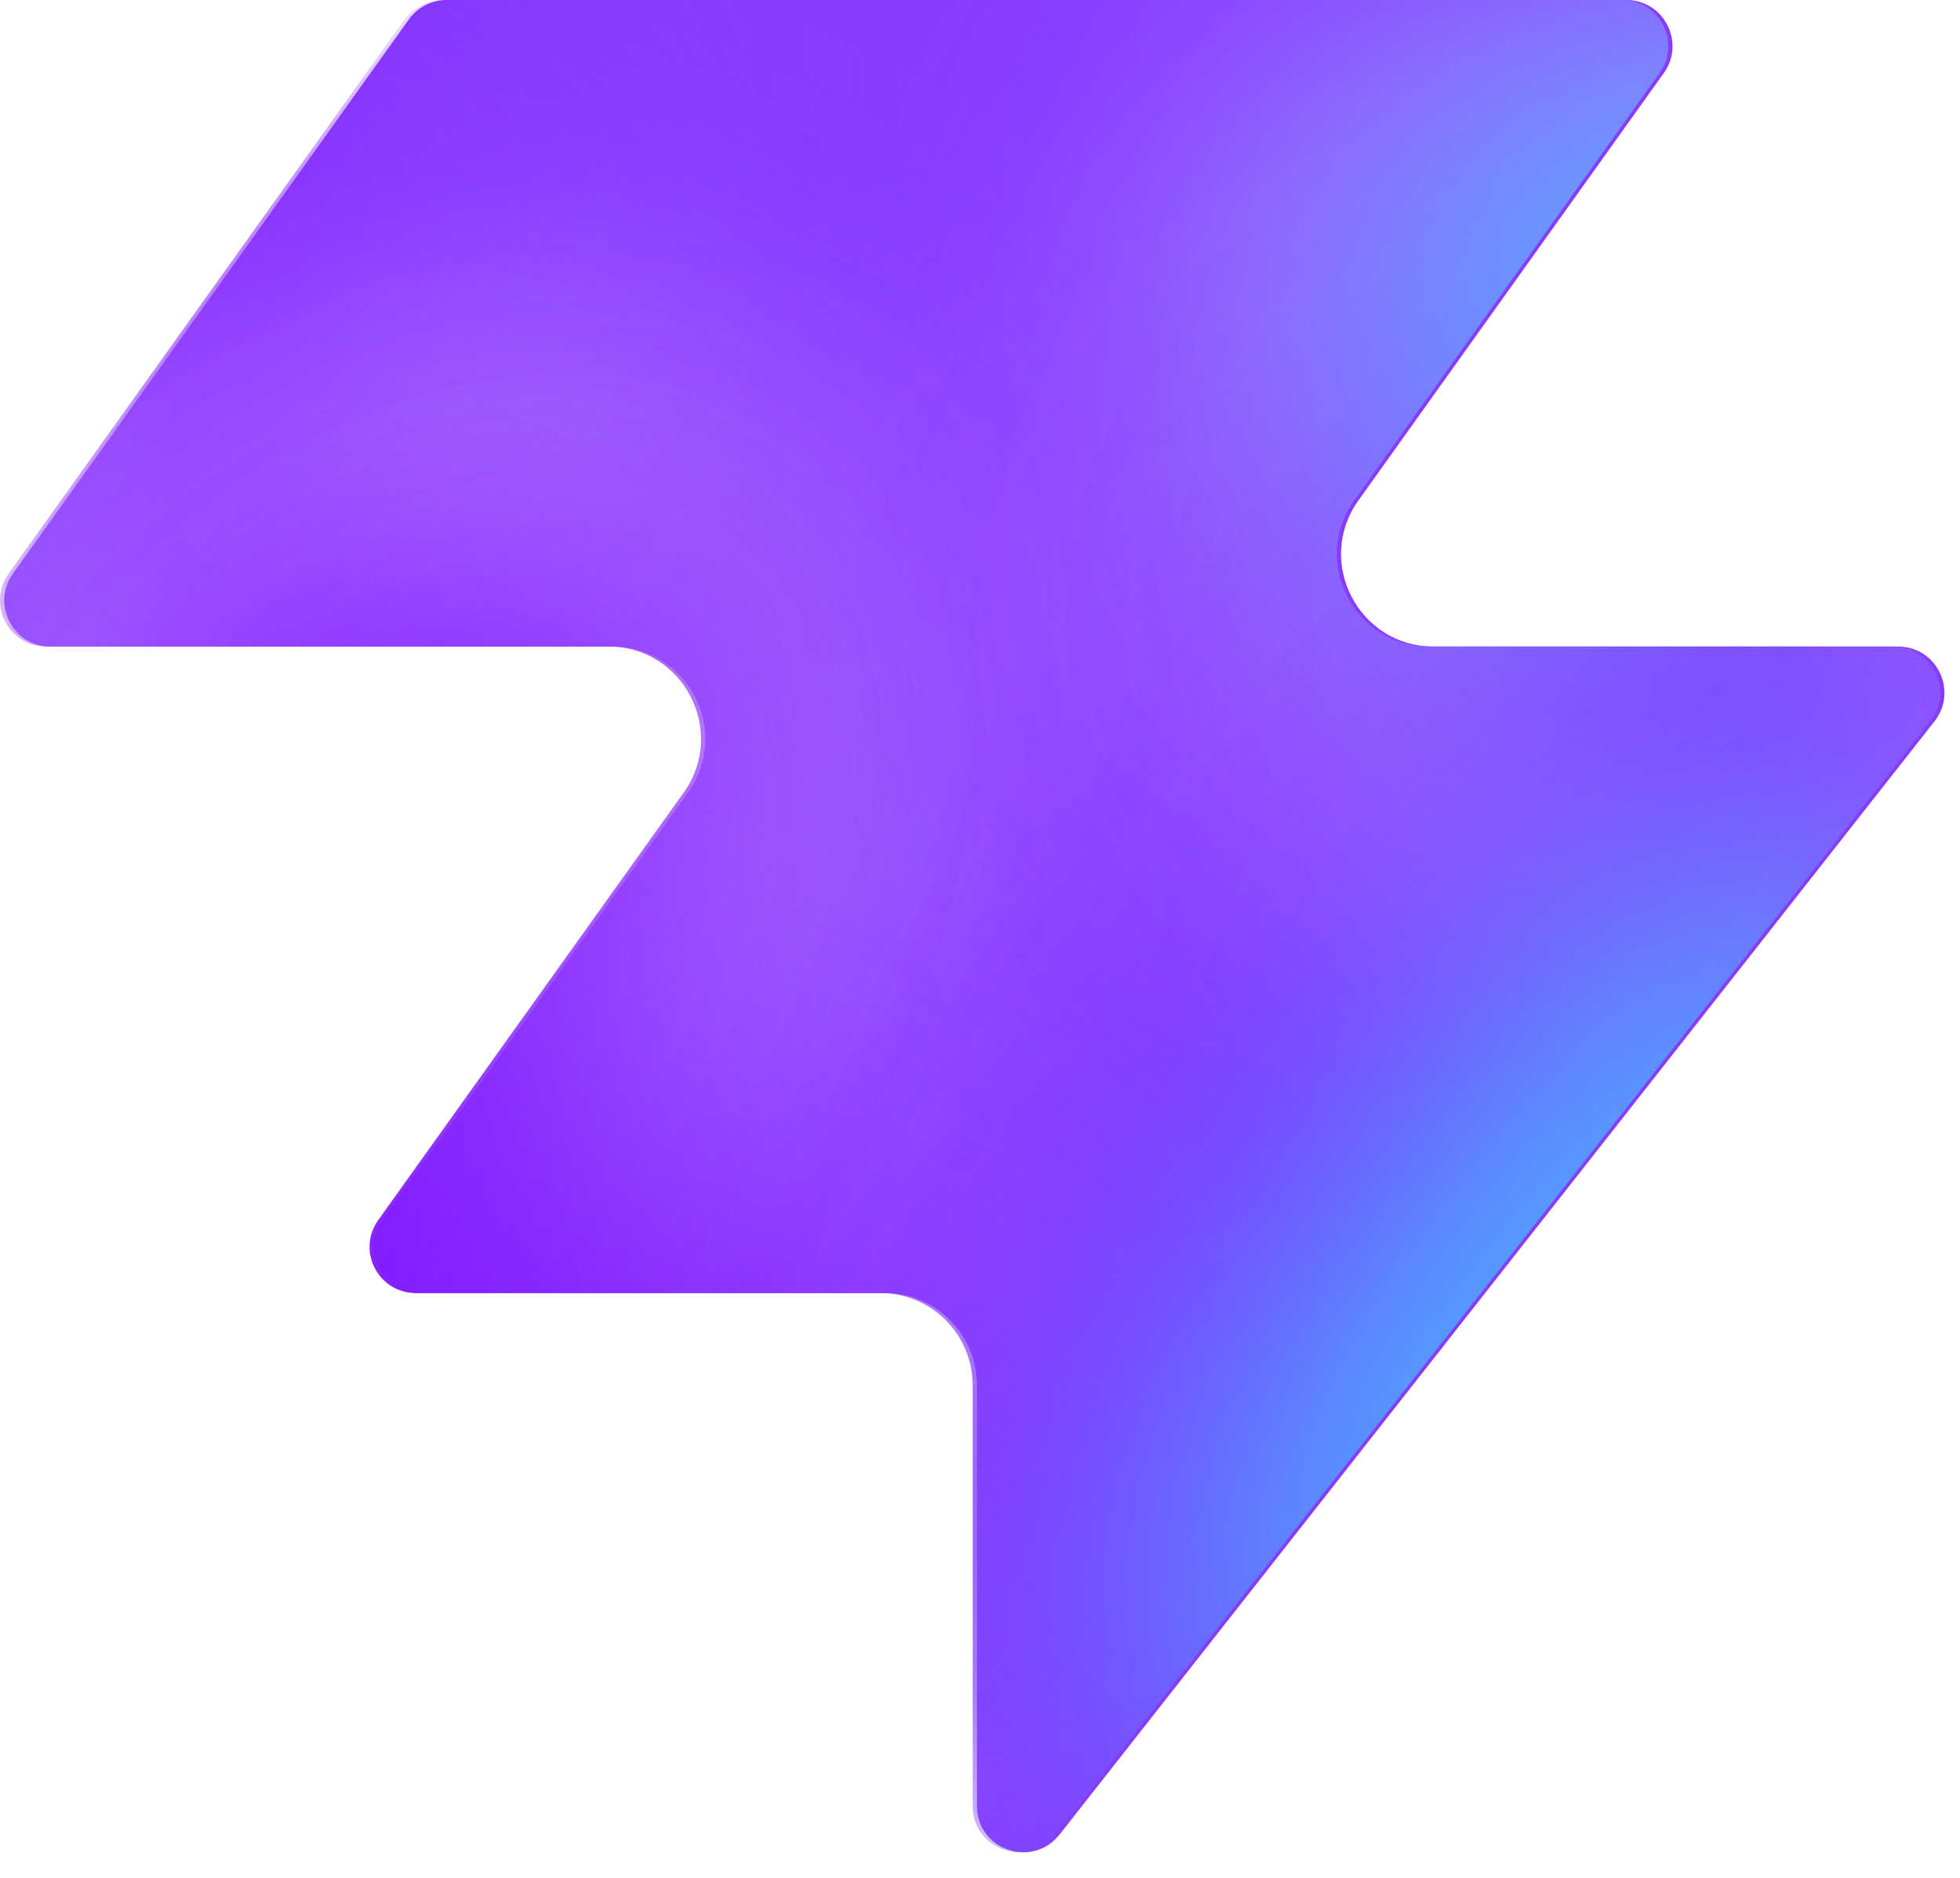
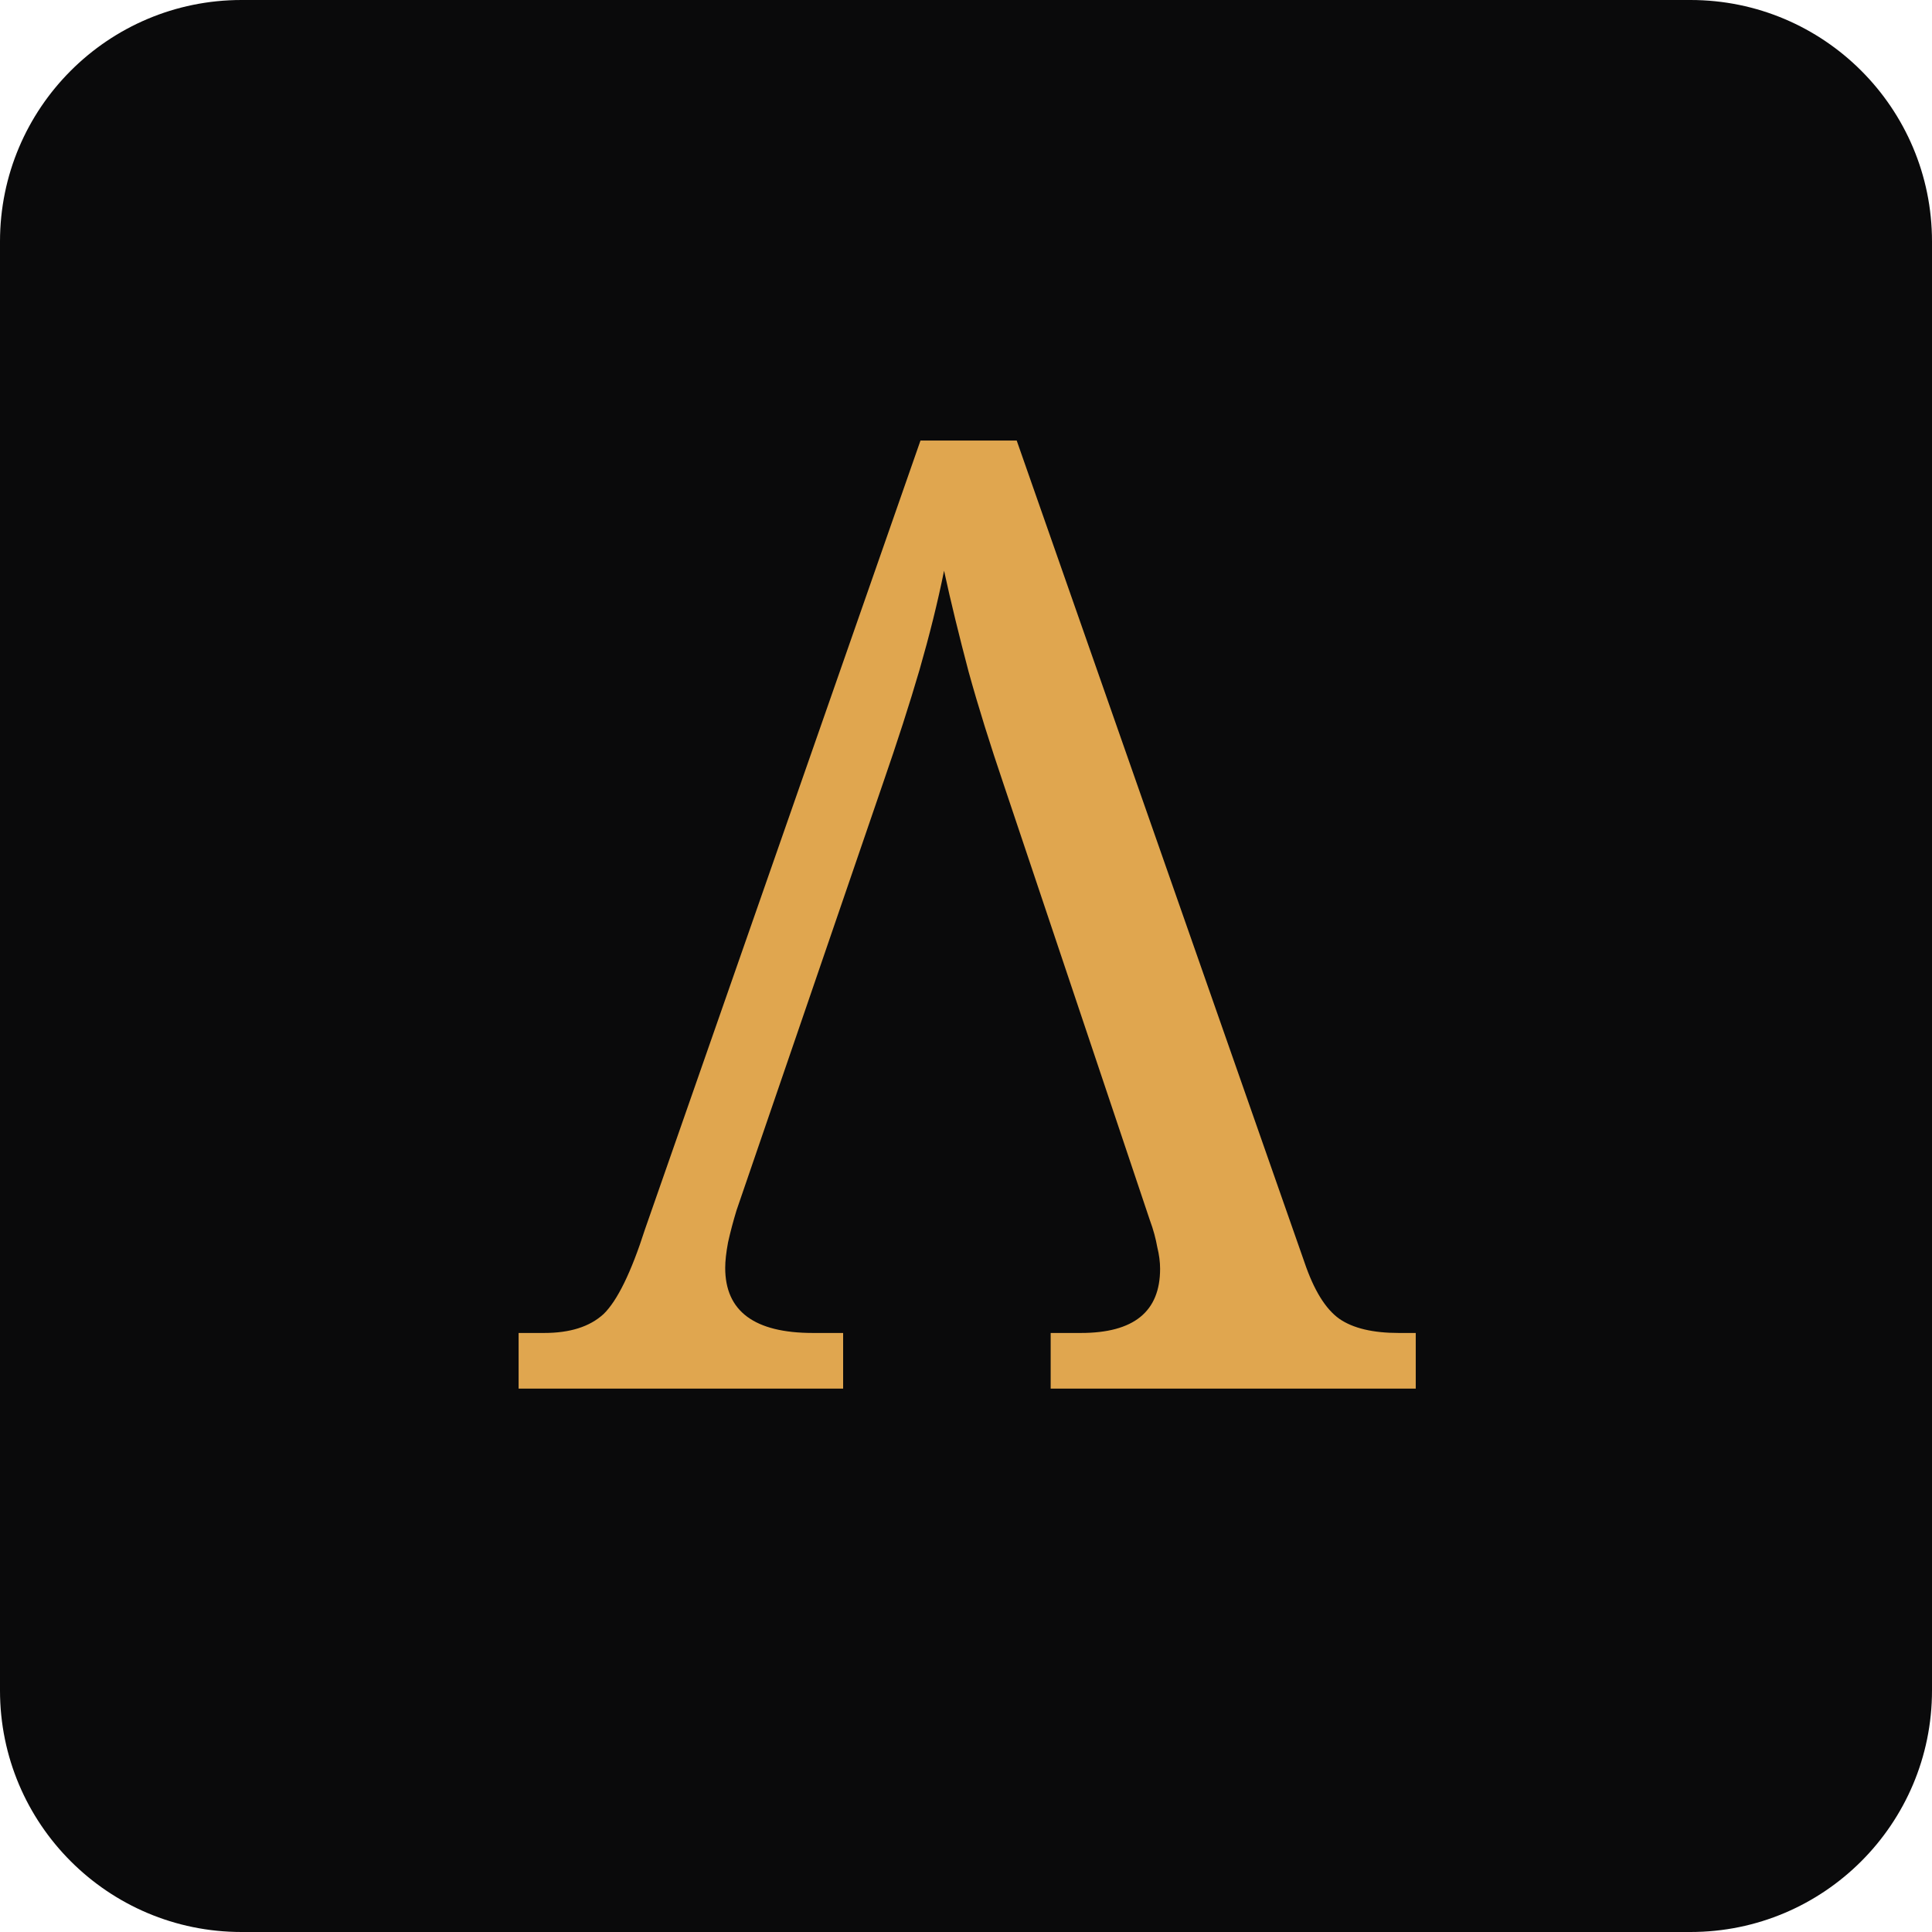
- <svg xmlns="http://www.w3.org/2000/svg" width="48" height="46" fill="none" viewBox="0 0 48 46">
-   <path fill="#863bff" d="M25.946 44.938c-.664.845-2.021.375-2.021-.698V33.937a2.26 2.26 0 0 0-2.262-2.262H10.287c-.92 0-1.456-1.04-.92-1.788l7.48-10.471c1.07-1.497 0-3.578-1.842-3.578H1.237c-.92 0-1.456-1.04-.92-1.788L10.013.474c.214-.297.556-.474.92-.474h28.894c.92 0 1.456 1.04.92 1.788l-7.48 10.471c-1.07 1.498 0 3.579 1.842 3.579h11.377c.943 0 1.473 1.088.89 1.83L25.947 44.94z" style="fill:#863bff;fill:color(display-p3 .525 .23 1);fill-opacity:1" />
-   <mask id="a" width="48" height="46" x="0" y="0" maskUnits="userSpaceOnUse" style="mask-type:alpha">
-     <path fill="#000" d="M25.842 44.938c-.664.844-2.021.375-2.021-.698V33.937a2.26 2.26 0 0 0-2.262-2.262H10.183c-.92 0-1.456-1.04-.92-1.788l7.48-10.471c1.07-1.498 0-3.579-1.842-3.579H1.133c-.92 0-1.456-1.04-.92-1.787L9.91.473c.214-.297.556-.474.92-.474h28.894c.92 0 1.456 1.04.92 1.788l-7.48 10.471c-1.07 1.498 0 3.578 1.842 3.578h11.377c.943 0 1.473 1.088.89 1.832L25.843 44.94z" style="fill:#000;fill-opacity:1" />
-   </mask>
-   <g mask="url(#a)">
-     <g filter="url(#b)">
-       <ellipse cx="5.508" cy="14.704" fill="#ede6ff" rx="5.508" ry="14.704" style="fill:#ede6ff;fill:color(display-p3 .927 .903 1);fill-opacity:1" transform="matrix(.00324 1 1 -.00324 -4.47 31.516)" />
-     </g>
-     <g filter="url(#c)">
-       <ellipse cx="10.399" cy="29.851" fill="#ede6ff" rx="10.399" ry="29.851" style="fill:#ede6ff;fill:color(display-p3 .927 .903 1);fill-opacity:1" transform="matrix(.00324 1 1 -.00324 -39.328 7.883)" />
-     </g>
-     <g filter="url(#d)">
-       <ellipse cx="5.508" cy="30.487" fill="#7e14ff" rx="5.508" ry="30.487" style="fill:#7e14ff;fill:color(display-p3 .492 .077 1);fill-opacity:1" transform="rotate(89.814 -25.913 -14.639)scale(1 -1)" />
-     </g>
-     <g filter="url(#e)">
-       <ellipse cx="5.508" cy="30.599" fill="#7e14ff" rx="5.508" ry="30.599" style="fill:#7e14ff;fill:color(display-p3 .492 .077 1);fill-opacity:1" transform="rotate(89.814 -32.644 -3.334)scale(1 -1)" />
-     </g>
-     <g filter="url(#f)">
-       <ellipse cx="5.508" cy="30.599" fill="#7e14ff" rx="5.508" ry="30.599" style="fill:#7e14ff;fill:color(display-p3 .492 .077 1);fill-opacity:1" transform="matrix(.00324 1 1 -.00324 -34.34 30.47)" />
-     </g>
-     <g filter="url(#g)">
-       <ellipse cx="14.072" cy="22.078" fill="#ede6ff" rx="14.072" ry="22.078" style="fill:#ede6ff;fill:color(display-p3 .927 .903 1);fill-opacity:1" transform="rotate(93.35 24.506 48.493)scale(-1 1)" />
-     </g>
-     <g filter="url(#h)">
-       <ellipse cx="3.47" cy="21.501" fill="#7e14ff" rx="3.47" ry="21.501" style="fill:#7e14ff;fill:color(display-p3 .492 .077 1);fill-opacity:1" transform="rotate(89.009 28.708 47.59)scale(-1 1)" />
-     </g>
-     <g filter="url(#i)">
-       <ellipse cx="3.47" cy="21.501" fill="#7e14ff" rx="3.47" ry="21.501" style="fill:#7e14ff;fill:color(display-p3 .492 .077 1);fill-opacity:1" transform="rotate(89.009 28.708 47.59)scale(-1 1)" />
-     </g>
-     <g filter="url(#j)">
-       <ellipse cx=".387" cy="8.972" fill="#7e14ff" rx="4.407" ry="29.108" style="fill:#7e14ff;fill:color(display-p3 .492 .077 1);fill-opacity:1" transform="rotate(39.51 .387 8.972)" />
-     </g>
-     <g filter="url(#k)">
-       <ellipse cx="47.523" cy="-6.092" fill="#7e14ff" rx="4.407" ry="29.108" style="fill:#7e14ff;fill:color(display-p3 .492 .077 1);fill-opacity:1" transform="rotate(37.892 47.523 -6.092)" />
-     </g>
-     <g filter="url(#l)">
-       <ellipse cx="41.412" cy="6.333" fill="#47bfff" rx="5.971" ry="9.665" style="fill:#47bfff;fill:color(display-p3 .28 .748 1);fill-opacity:1" transform="rotate(37.892 41.412 6.333)" />
-     </g>
-     <g filter="url(#m)">
-       <ellipse cx="-1.879" cy="38.332" fill="#7e14ff" rx="4.407" ry="29.108" style="fill:#7e14ff;fill:color(display-p3 .492 .077 1);fill-opacity:1" transform="rotate(37.892 -1.88 38.332)" />
-     </g>
-     <g filter="url(#n)">
-       <ellipse cx="-1.879" cy="38.332" fill="#7e14ff" rx="4.407" ry="29.108" style="fill:#7e14ff;fill:color(display-p3 .492 .077 1);fill-opacity:1" transform="rotate(37.892 -1.88 38.332)" />
-     </g>
-     <g filter="url(#o)">
-       <ellipse cx="35.651" cy="29.907" fill="#7e14ff" rx="4.407" ry="29.108" style="fill:#7e14ff;fill:color(display-p3 .492 .077 1);fill-opacity:1" transform="rotate(37.892 35.651 29.907)" />
-     </g>
-     <g filter="url(#p)">
-       <ellipse cx="38.418" cy="32.4" fill="#47bfff" rx="5.971" ry="15.297" style="fill:#47bfff;fill:color(display-p3 .28 .748 1);fill-opacity:1" transform="rotate(37.892 38.418 32.4)" />
-     </g>
-   </g>
-   <defs>
-     <filter id="b" width="60.045" height="41.654" x="-19.77" y="16.149" color-interpolation-filters="sRGB" filterUnits="userSpaceOnUse">
-       <feFlood flood-opacity="0" result="BackgroundImageFix" />
-       <feBlend in="SourceGraphic" in2="BackgroundImageFix" result="shape" />
-       <feGaussianBlur result="effect1_foregroundBlur_2002_17158" stdDeviation="7.659" />
-     </filter>
-     <filter id="c" width="90.34" height="51.437" x="-54.613" y="-7.533" color-interpolation-filters="sRGB" filterUnits="userSpaceOnUse">
-       <feFlood flood-opacity="0" result="BackgroundImageFix" />
-       <feBlend in="SourceGraphic" in2="BackgroundImageFix" result="shape" />
-       <feGaussianBlur result="effect1_foregroundBlur_2002_17158" stdDeviation="7.659" />
-     </filter>
-     <filter id="d" width="79.355" height="29.4" x="-49.64" y="2.03" color-interpolation-filters="sRGB" filterUnits="userSpaceOnUse">
-       <feFlood flood-opacity="0" result="BackgroundImageFix" />
-       <feBlend in="SourceGraphic" in2="BackgroundImageFix" result="shape" />
-       <feGaussianBlur result="effect1_foregroundBlur_2002_17158" stdDeviation="4.596" />
-     </filter>
-     <filter id="e" width="79.579" height="29.4" x="-45.045" y="20.029" color-interpolation-filters="sRGB" filterUnits="userSpaceOnUse">
-       <feFlood flood-opacity="0" result="BackgroundImageFix" />
-       <feBlend in="SourceGraphic" in2="BackgroundImageFix" result="shape" />
-       <feGaussianBlur result="effect1_foregroundBlur_2002_17158" stdDeviation="4.596" />
-     </filter>
-     <filter id="f" width="79.579" height="29.4" x="-43.513" y="21.178" color-interpolation-filters="sRGB" filterUnits="userSpaceOnUse">
-       <feFlood flood-opacity="0" result="BackgroundImageFix" />
-       <feBlend in="SourceGraphic" in2="BackgroundImageFix" result="shape" />
-       <feGaussianBlur result="effect1_foregroundBlur_2002_17158" stdDeviation="4.596" />
-     </filter>
-     <filter id="g" width="74.749" height="58.852" x="15.756" y="-17.901" color-interpolation-filters="sRGB" filterUnits="userSpaceOnUse">
-       <feFlood flood-opacity="0" result="BackgroundImageFix" />
-       <feBlend in="SourceGraphic" in2="BackgroundImageFix" result="shape" />
-       <feGaussianBlur result="effect1_foregroundBlur_2002_17158" stdDeviation="7.659" />
-     </filter>
-     <filter id="h" width="61.377" height="25.362" x="23.548" y="2.284" color-interpolation-filters="sRGB" filterUnits="userSpaceOnUse">
-       <feFlood flood-opacity="0" result="BackgroundImageFix" />
-       <feBlend in="SourceGraphic" in2="BackgroundImageFix" result="shape" />
-       <feGaussianBlur result="effect1_foregroundBlur_2002_17158" stdDeviation="4.596" />
-     </filter>
-     <filter id="i" width="61.377" height="25.362" x="23.548" y="2.284" color-interpolation-filters="sRGB" filterUnits="userSpaceOnUse">
-       <feFlood flood-opacity="0" result="BackgroundImageFix" />
-       <feBlend in="SourceGraphic" in2="BackgroundImageFix" result="shape" />
-       <feGaussianBlur result="effect1_foregroundBlur_2002_17158" stdDeviation="4.596" />
-     </filter>
-     <filter id="j" width="56.045" height="63.649" x="-27.636" y="-22.853" color-interpolation-filters="sRGB" filterUnits="userSpaceOnUse">
-       <feFlood flood-opacity="0" result="BackgroundImageFix" />
-       <feBlend in="SourceGraphic" in2="BackgroundImageFix" result="shape" />
-       <feGaussianBlur result="effect1_foregroundBlur_2002_17158" stdDeviation="4.596" />
-     </filter>
-     <filter id="k" width="54.814" height="64.646" x="20.116" y="-38.415" color-interpolation-filters="sRGB" filterUnits="userSpaceOnUse">
-       <feFlood flood-opacity="0" result="BackgroundImageFix" />
-       <feBlend in="SourceGraphic" in2="BackgroundImageFix" result="shape" />
-       <feGaussianBlur result="effect1_foregroundBlur_2002_17158" stdDeviation="4.596" />
-     </filter>
-     <filter id="l" width="33.541" height="35.313" x="24.641" y="-11.323" color-interpolation-filters="sRGB" filterUnits="userSpaceOnUse">
-       <feFlood flood-opacity="0" result="BackgroundImageFix" />
-       <feBlend in="SourceGraphic" in2="BackgroundImageFix" result="shape" />
-       <feGaussianBlur result="effect1_foregroundBlur_2002_17158" stdDeviation="4.596" />
-     </filter>
-     <filter id="m" width="54.814" height="64.646" x="-29.286" y="6.009" color-interpolation-filters="sRGB" filterUnits="userSpaceOnUse">
-       <feFlood flood-opacity="0" result="BackgroundImageFix" />
-       <feBlend in="SourceGraphic" in2="BackgroundImageFix" result="shape" />
-       <feGaussianBlur result="effect1_foregroundBlur_2002_17158" stdDeviation="4.596" />
-     </filter>
-     <filter id="n" width="54.814" height="64.646" x="-29.286" y="6.009" color-interpolation-filters="sRGB" filterUnits="userSpaceOnUse">
-       <feFlood flood-opacity="0" result="BackgroundImageFix" />
-       <feBlend in="SourceGraphic" in2="BackgroundImageFix" result="shape" />
-       <feGaussianBlur result="effect1_foregroundBlur_2002_17158" stdDeviation="4.596" />
-     </filter>
-     <filter id="o" width="54.814" height="64.646" x="8.244" y="-2.416" color-interpolation-filters="sRGB" filterUnits="userSpaceOnUse">
-       <feFlood flood-opacity="0" result="BackgroundImageFix" />
-       <feBlend in="SourceGraphic" in2="BackgroundImageFix" result="shape" />
-       <feGaussianBlur result="effect1_foregroundBlur_2002_17158" stdDeviation="4.596" />
-     </filter>
-     <filter id="p" width="39.409" height="43.623" x="18.713" y="10.588" color-interpolation-filters="sRGB" filterUnits="userSpaceOnUse">
-       <feFlood flood-opacity="0" result="BackgroundImageFix" />
-       <feBlend in="SourceGraphic" in2="BackgroundImageFix" result="shape" />
-       <feGaussianBlur result="effect1_foregroundBlur_2002_17158" stdDeviation="4.596" />
-     </filter>
-   </defs>
+ <svg xmlns="http://www.w3.org/2000/svg" viewBox="0 0 32 32">
+   <rect width="32" height="32" rx="4" fill="#0a0a0b" />
+   <text x="16" y="23" text-anchor="middle" font-family="serif" font-size="22" fill="#e0a64f">Λ</text>
</svg>
